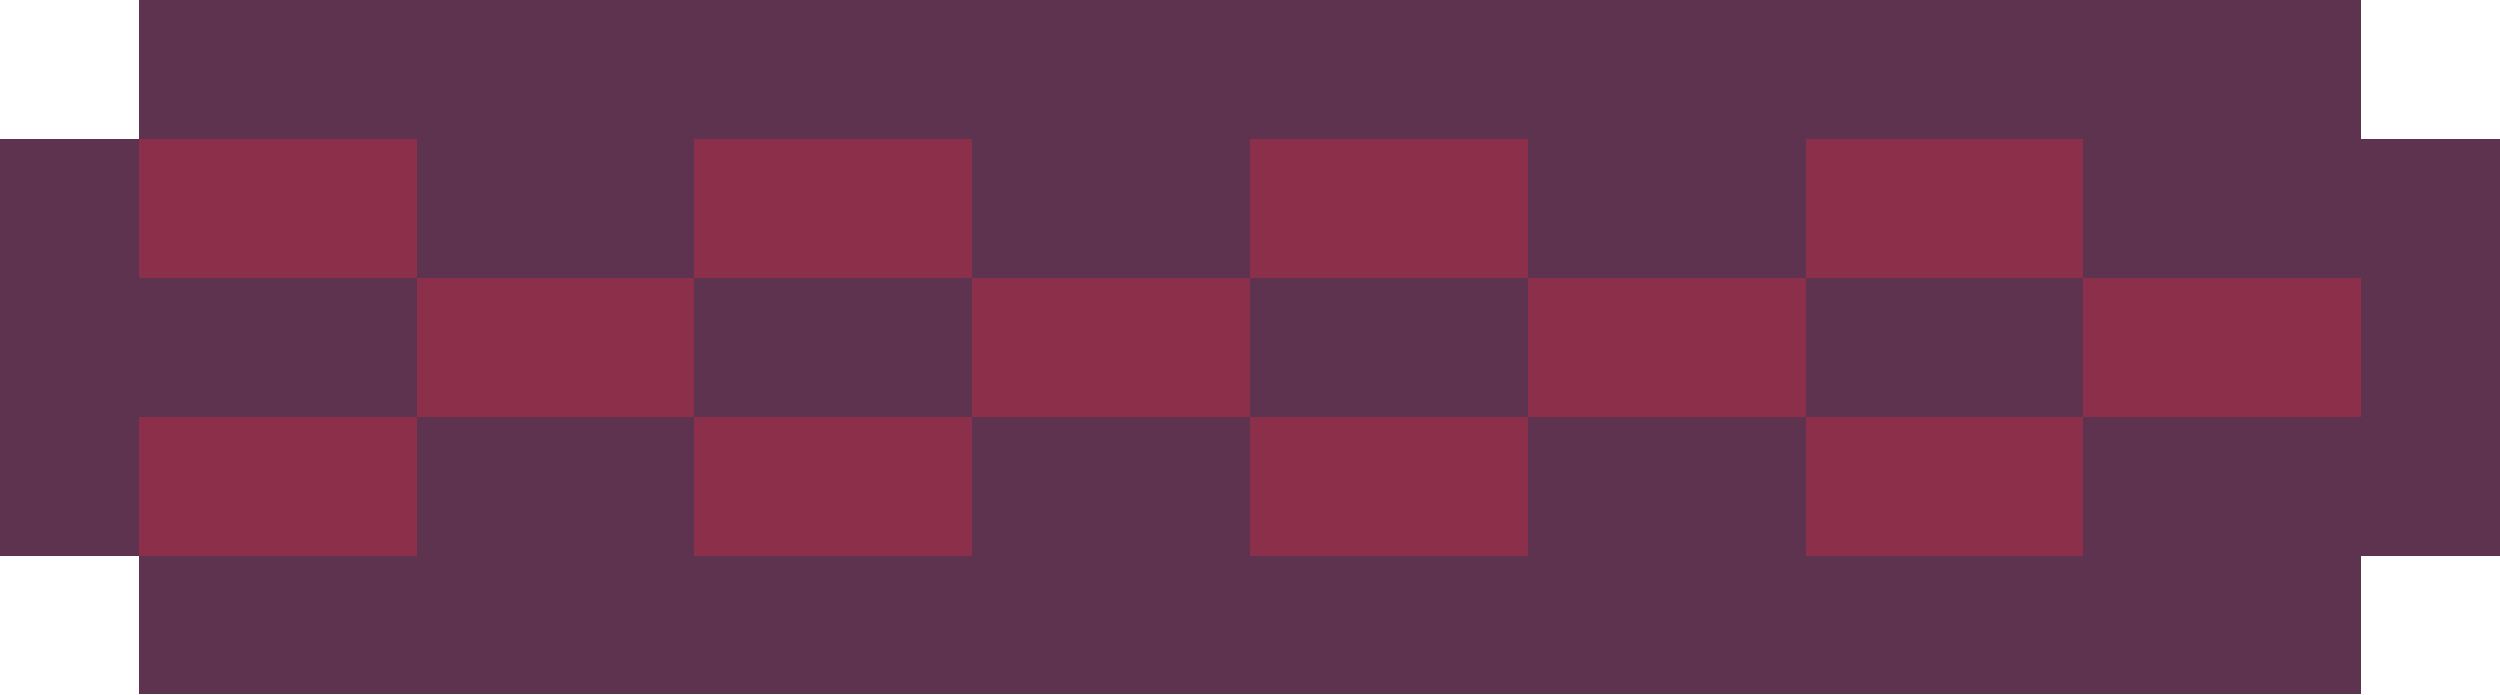
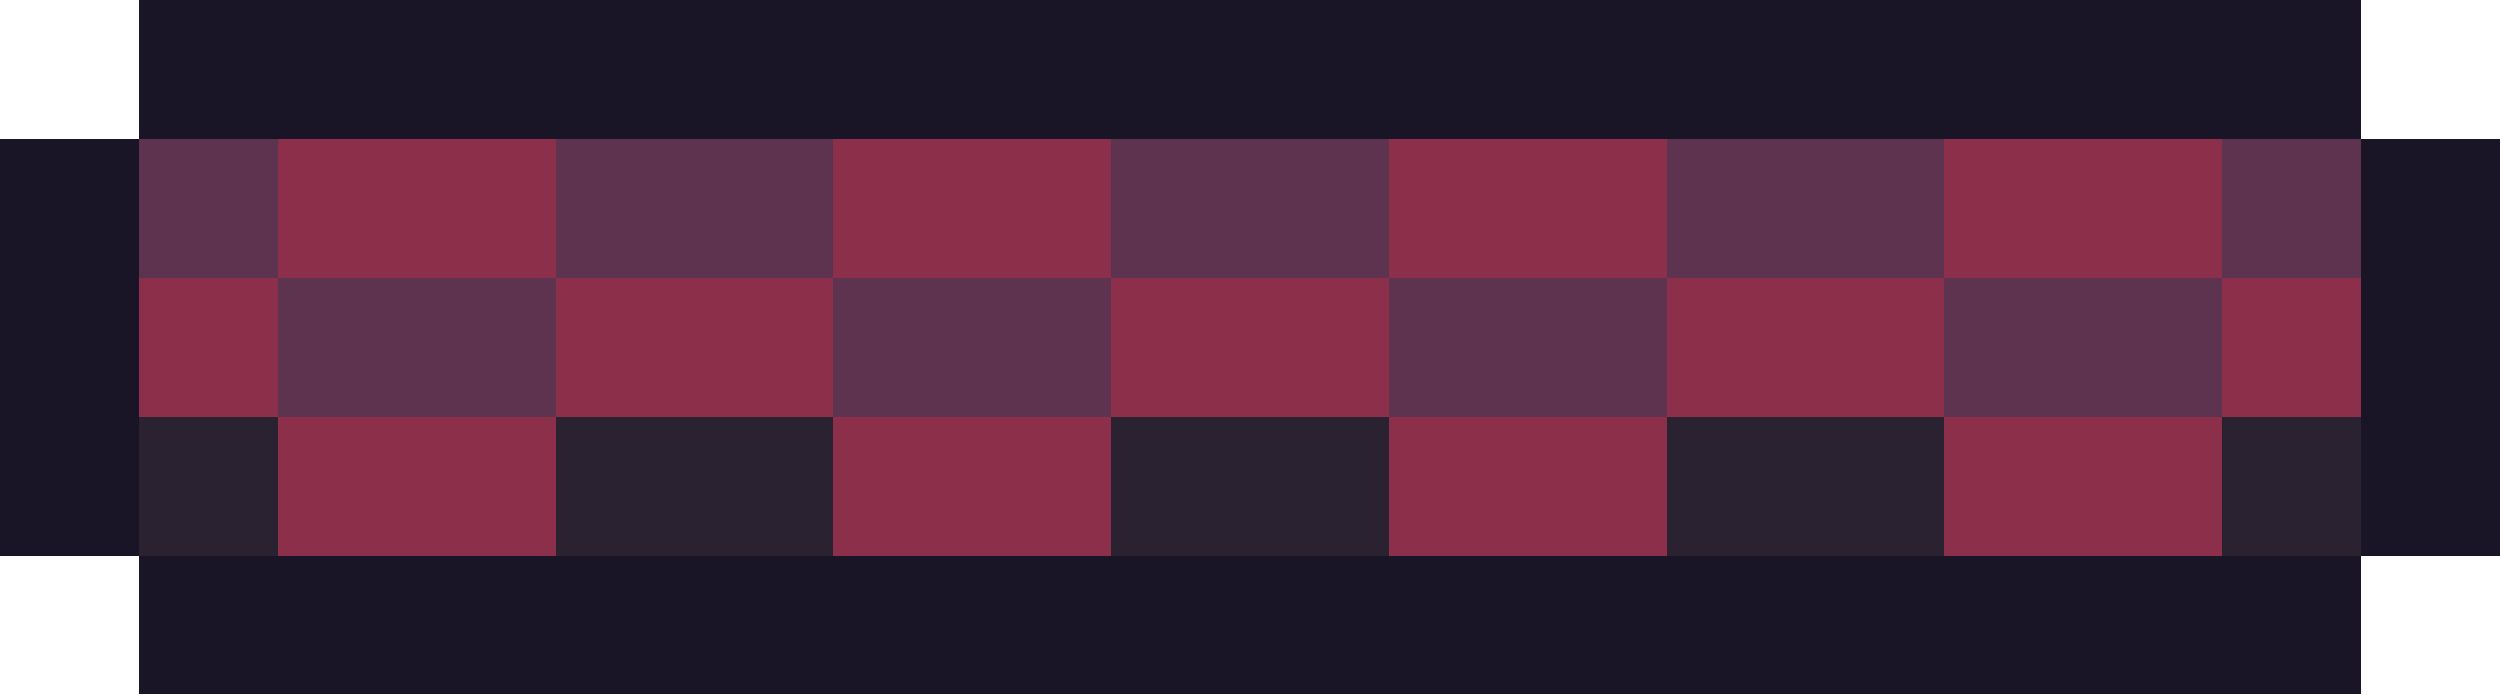
<svg xmlns="http://www.w3.org/2000/svg" viewBox="0 0 18 5" shape-rendering="crispEdges" role="img" aria-label="blanket">
-   <rect x="1" y="0" width="16" height="1" fill="#5E3350" />
-   <rect x="0" y="1" width="1" height="1" fill="#5E3350" />
-   <rect x="1" y="1" width="2" height="1" fill="#8C2F4A" />
-   <rect x="3" y="1" width="2" height="1" fill="#5E3350" />
-   <rect x="5" y="1" width="2" height="1" fill="#8C2F4A" />
-   <rect x="7" y="1" width="2" height="1" fill="#5E3350" />
-   <rect x="9" y="1" width="2" height="1" fill="#8C2F4A" />
-   <rect x="11" y="1" width="2" height="1" fill="#5E3350" />
-   <rect x="13" y="1" width="2" height="1" fill="#8C2F4A" />
-   <rect x="15" y="1" width="3" height="1" fill="#5E3350" />
-   <rect x="0" y="2" width="3" height="1" fill="#5E3350" />
-   <rect x="3" y="2" width="2" height="1" fill="#8C2F4A" />
-   <rect x="5" y="2" width="2" height="1" fill="#5E3350" />
-   <rect x="7" y="2" width="2" height="1" fill="#8C2F4A" />
-   <rect x="9" y="2" width="2" height="1" fill="#5E3350" />
-   <rect x="11" y="2" width="2" height="1" fill="#8C2F4A" />
-   <rect x="13" y="2" width="2" height="1" fill="#5E3350" />
-   <rect x="15" y="2" width="2" height="1" fill="#8C2F4A" />
-   <rect x="17" y="2" width="1" height="1" fill="#5E3350" />
-   <rect x="0" y="3" width="1" height="1" fill="#5E3350" />
-   <rect x="1" y="3" width="2" height="1" fill="#8C2F4A" />
-   <rect x="3" y="3" width="2" height="1" fill="#5E3350" />
-   <rect x="5" y="3" width="2" height="1" fill="#8C2F4A" />
-   <rect x="7" y="3" width="2" height="1" fill="#5E3350" />
-   <rect x="9" y="3" width="2" height="1" fill="#8C2F4A" />
-   <rect x="11" y="3" width="2" height="1" fill="#5E3350" />
-   <rect x="13" y="3" width="2" height="1" fill="#8C2F4A" />
-   <rect x="15" y="3" width="3" height="1" fill="#5E3350" />
-   <rect x="1" y="4" width="16" height="1" fill="#5E3350" />
+   <rect x="1" y="0" width="16" height="1" fill="#191426" />
+   <rect x="0" y="1" width="1" height="1" fill="#191426" />
+   <rect x="1" y="1" width="1" height="1" fill="#5E3350" />
+   <rect x="2" y="1" width="2" height="1" fill="#8C2F4A" />
+   <rect x="4" y="1" width="2" height="1" fill="#5E3350" />
+   <rect x="6" y="1" width="2" height="1" fill="#8C2F4A" />
+   <rect x="8" y="1" width="2" height="1" fill="#5E3350" />
+   <rect x="10" y="1" width="2" height="1" fill="#8C2F4A" />
+   <rect x="12" y="1" width="2" height="1" fill="#5E3350" />
+   <rect x="14" y="1" width="2" height="1" fill="#8C2F4A" />
+   <rect x="16" y="1" width="1" height="1" fill="#5E3350" />
+   <rect x="17" y="1" width="1" height="1" fill="#191426" />
+   <rect x="0" y="2" width="1" height="1" fill="#191426" />
+   <rect x="1" y="2" width="1" height="1" fill="#8C2F4A" />
+   <rect x="2" y="2" width="2" height="1" fill="#5E3350" />
+   <rect x="4" y="2" width="2" height="1" fill="#8C2F4A" />
+   <rect x="6" y="2" width="2" height="1" fill="#5E3350" />
+   <rect x="8" y="2" width="2" height="1" fill="#8C2F4A" />
+   <rect x="10" y="2" width="2" height="1" fill="#5E3350" />
+   <rect x="12" y="2" width="2" height="1" fill="#8C2F4A" />
+   <rect x="14" y="2" width="2" height="1" fill="#5E3350" />
+   <rect x="16" y="2" width="1" height="1" fill="#8C2F4A" />
+   <rect x="17" y="2" width="1" height="1" fill="#191426" />
+   <rect x="0" y="3" width="1" height="1" fill="#191426" />
+   <rect x="1" y="3" width="1" height="1" fill="#2A2230" />
+   <rect x="2" y="3" width="2" height="1" fill="#8C2F4A" />
+   <rect x="4" y="3" width="2" height="1" fill="#2A2230" />
+   <rect x="6" y="3" width="2" height="1" fill="#8C2F4A" />
+   <rect x="8" y="3" width="2" height="1" fill="#2A2230" />
+   <rect x="10" y="3" width="2" height="1" fill="#8C2F4A" />
+   <rect x="12" y="3" width="2" height="1" fill="#2A2230" />
+   <rect x="14" y="3" width="2" height="1" fill="#8C2F4A" />
+   <rect x="16" y="3" width="1" height="1" fill="#2A2230" />
+   <rect x="17" y="3" width="1" height="1" fill="#191426" />
+   <rect x="1" y="4" width="16" height="1" fill="#191426" />
</svg>
